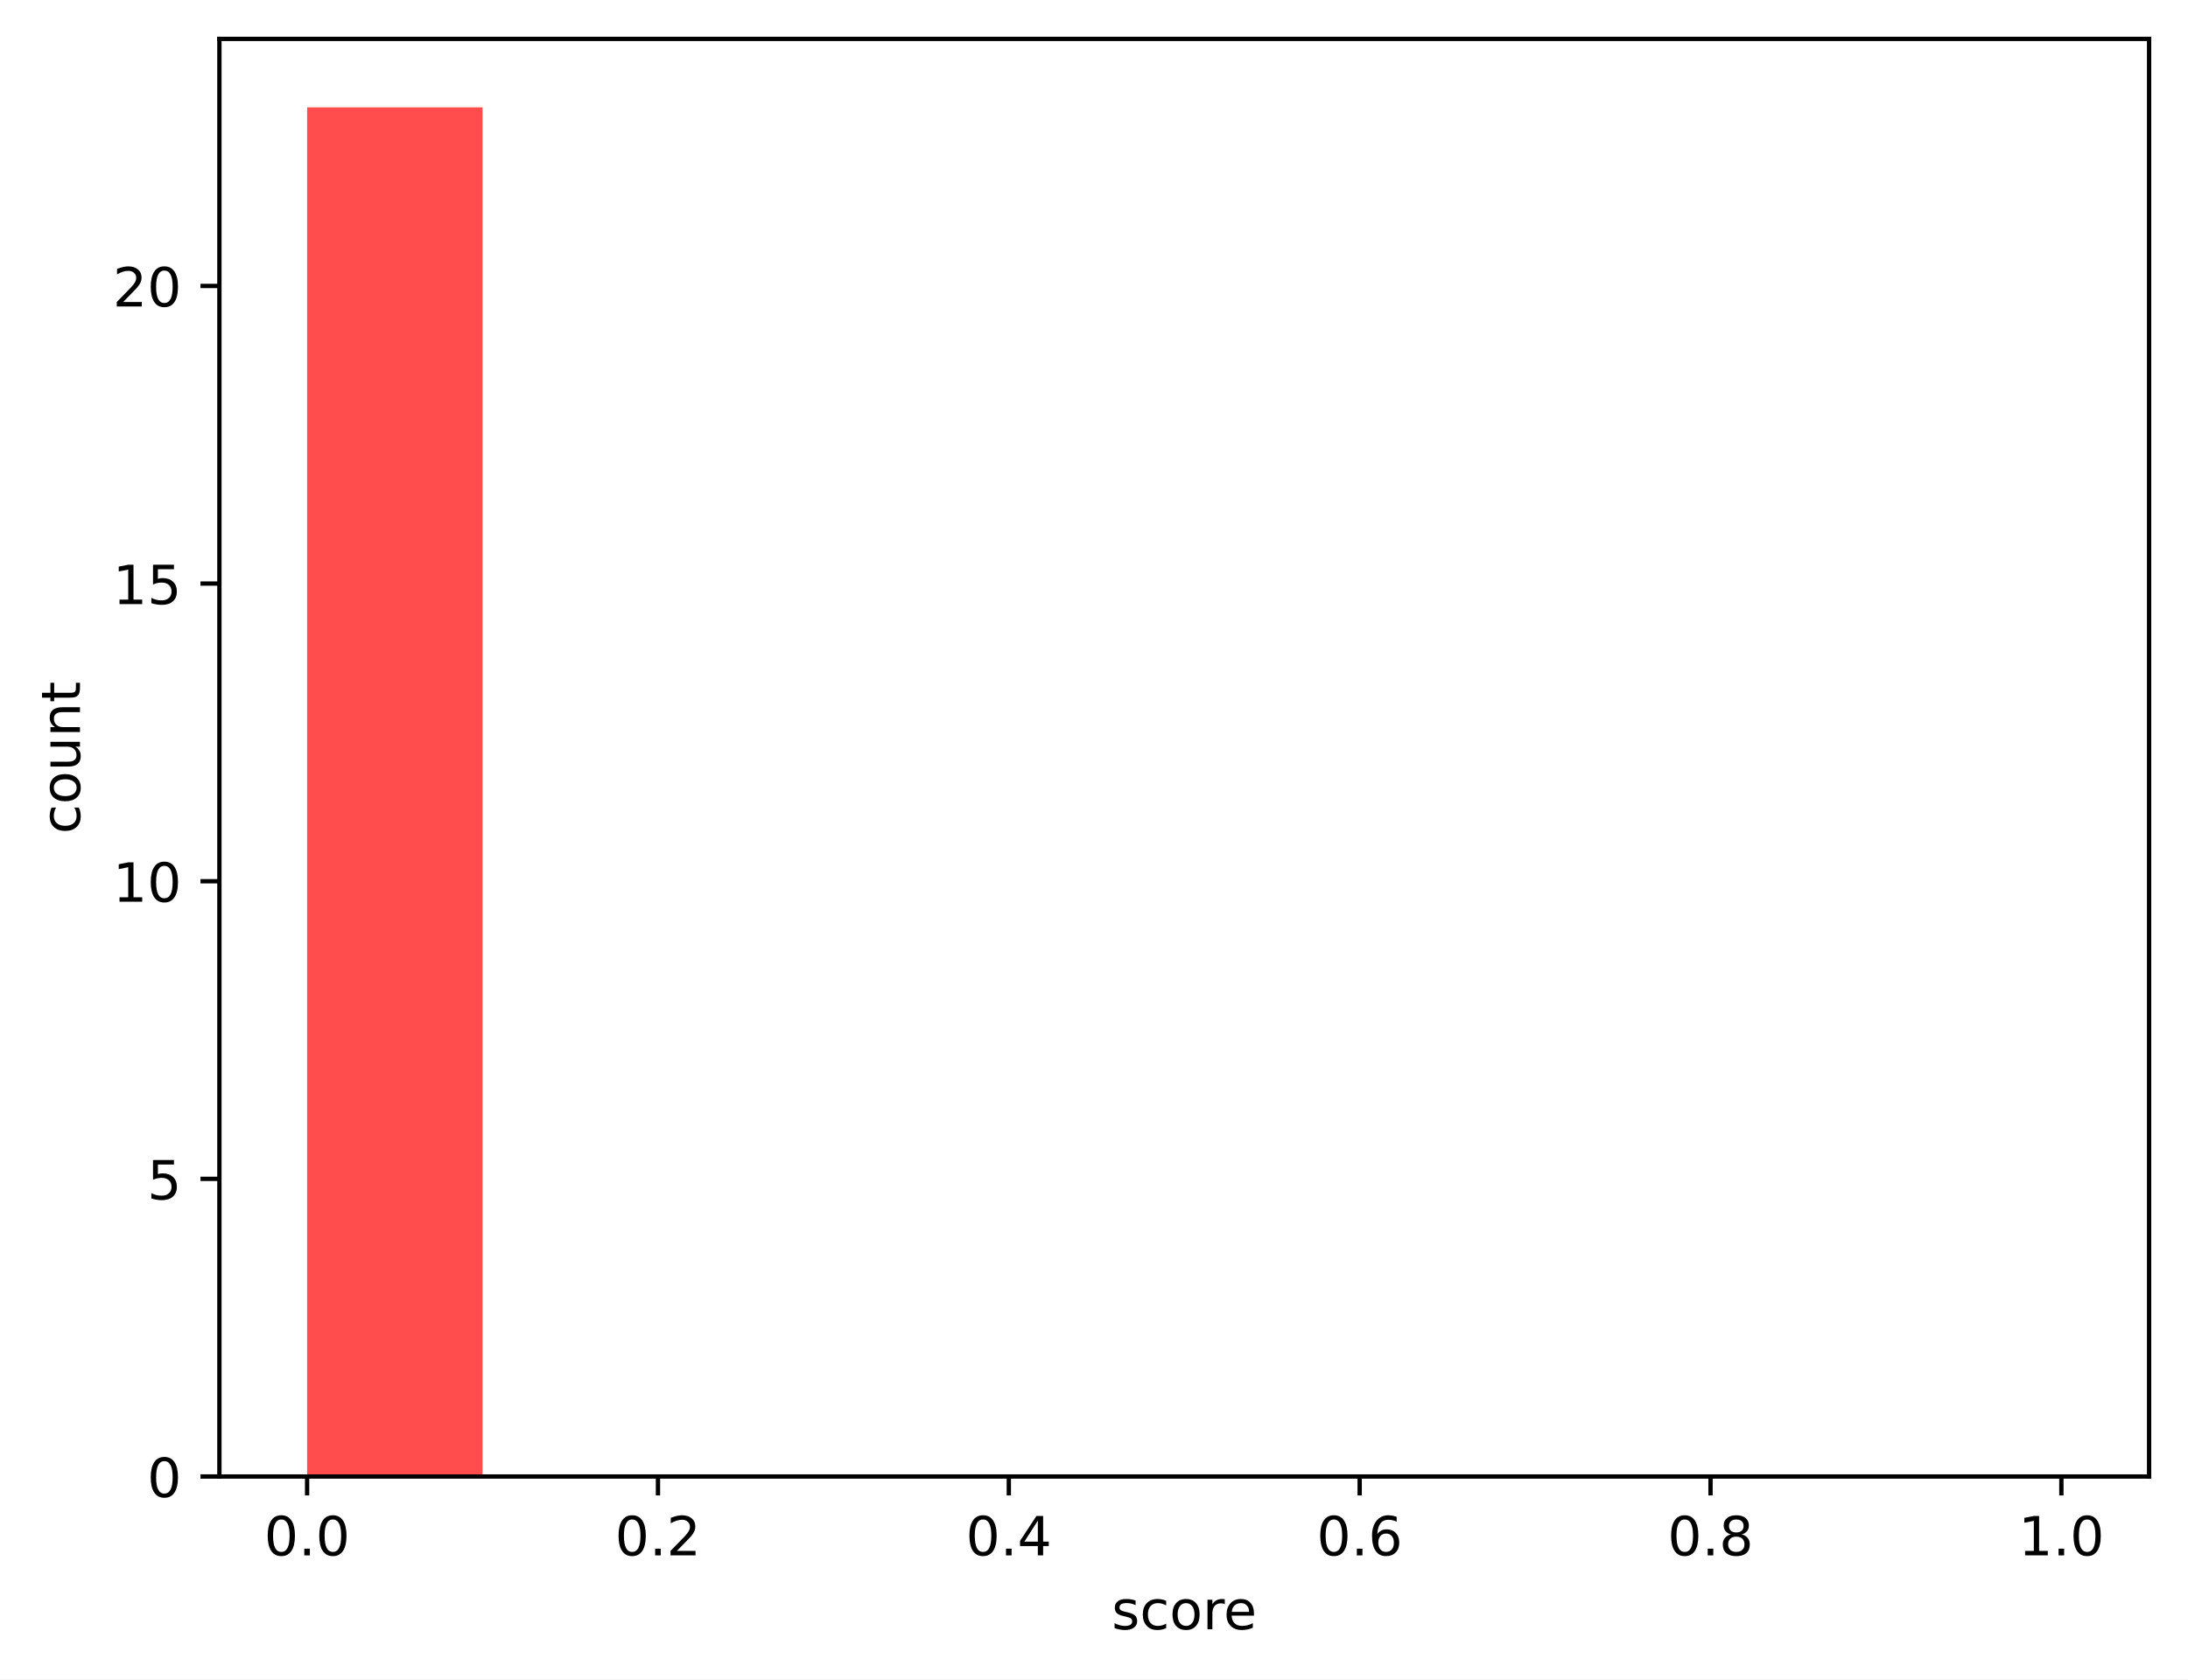
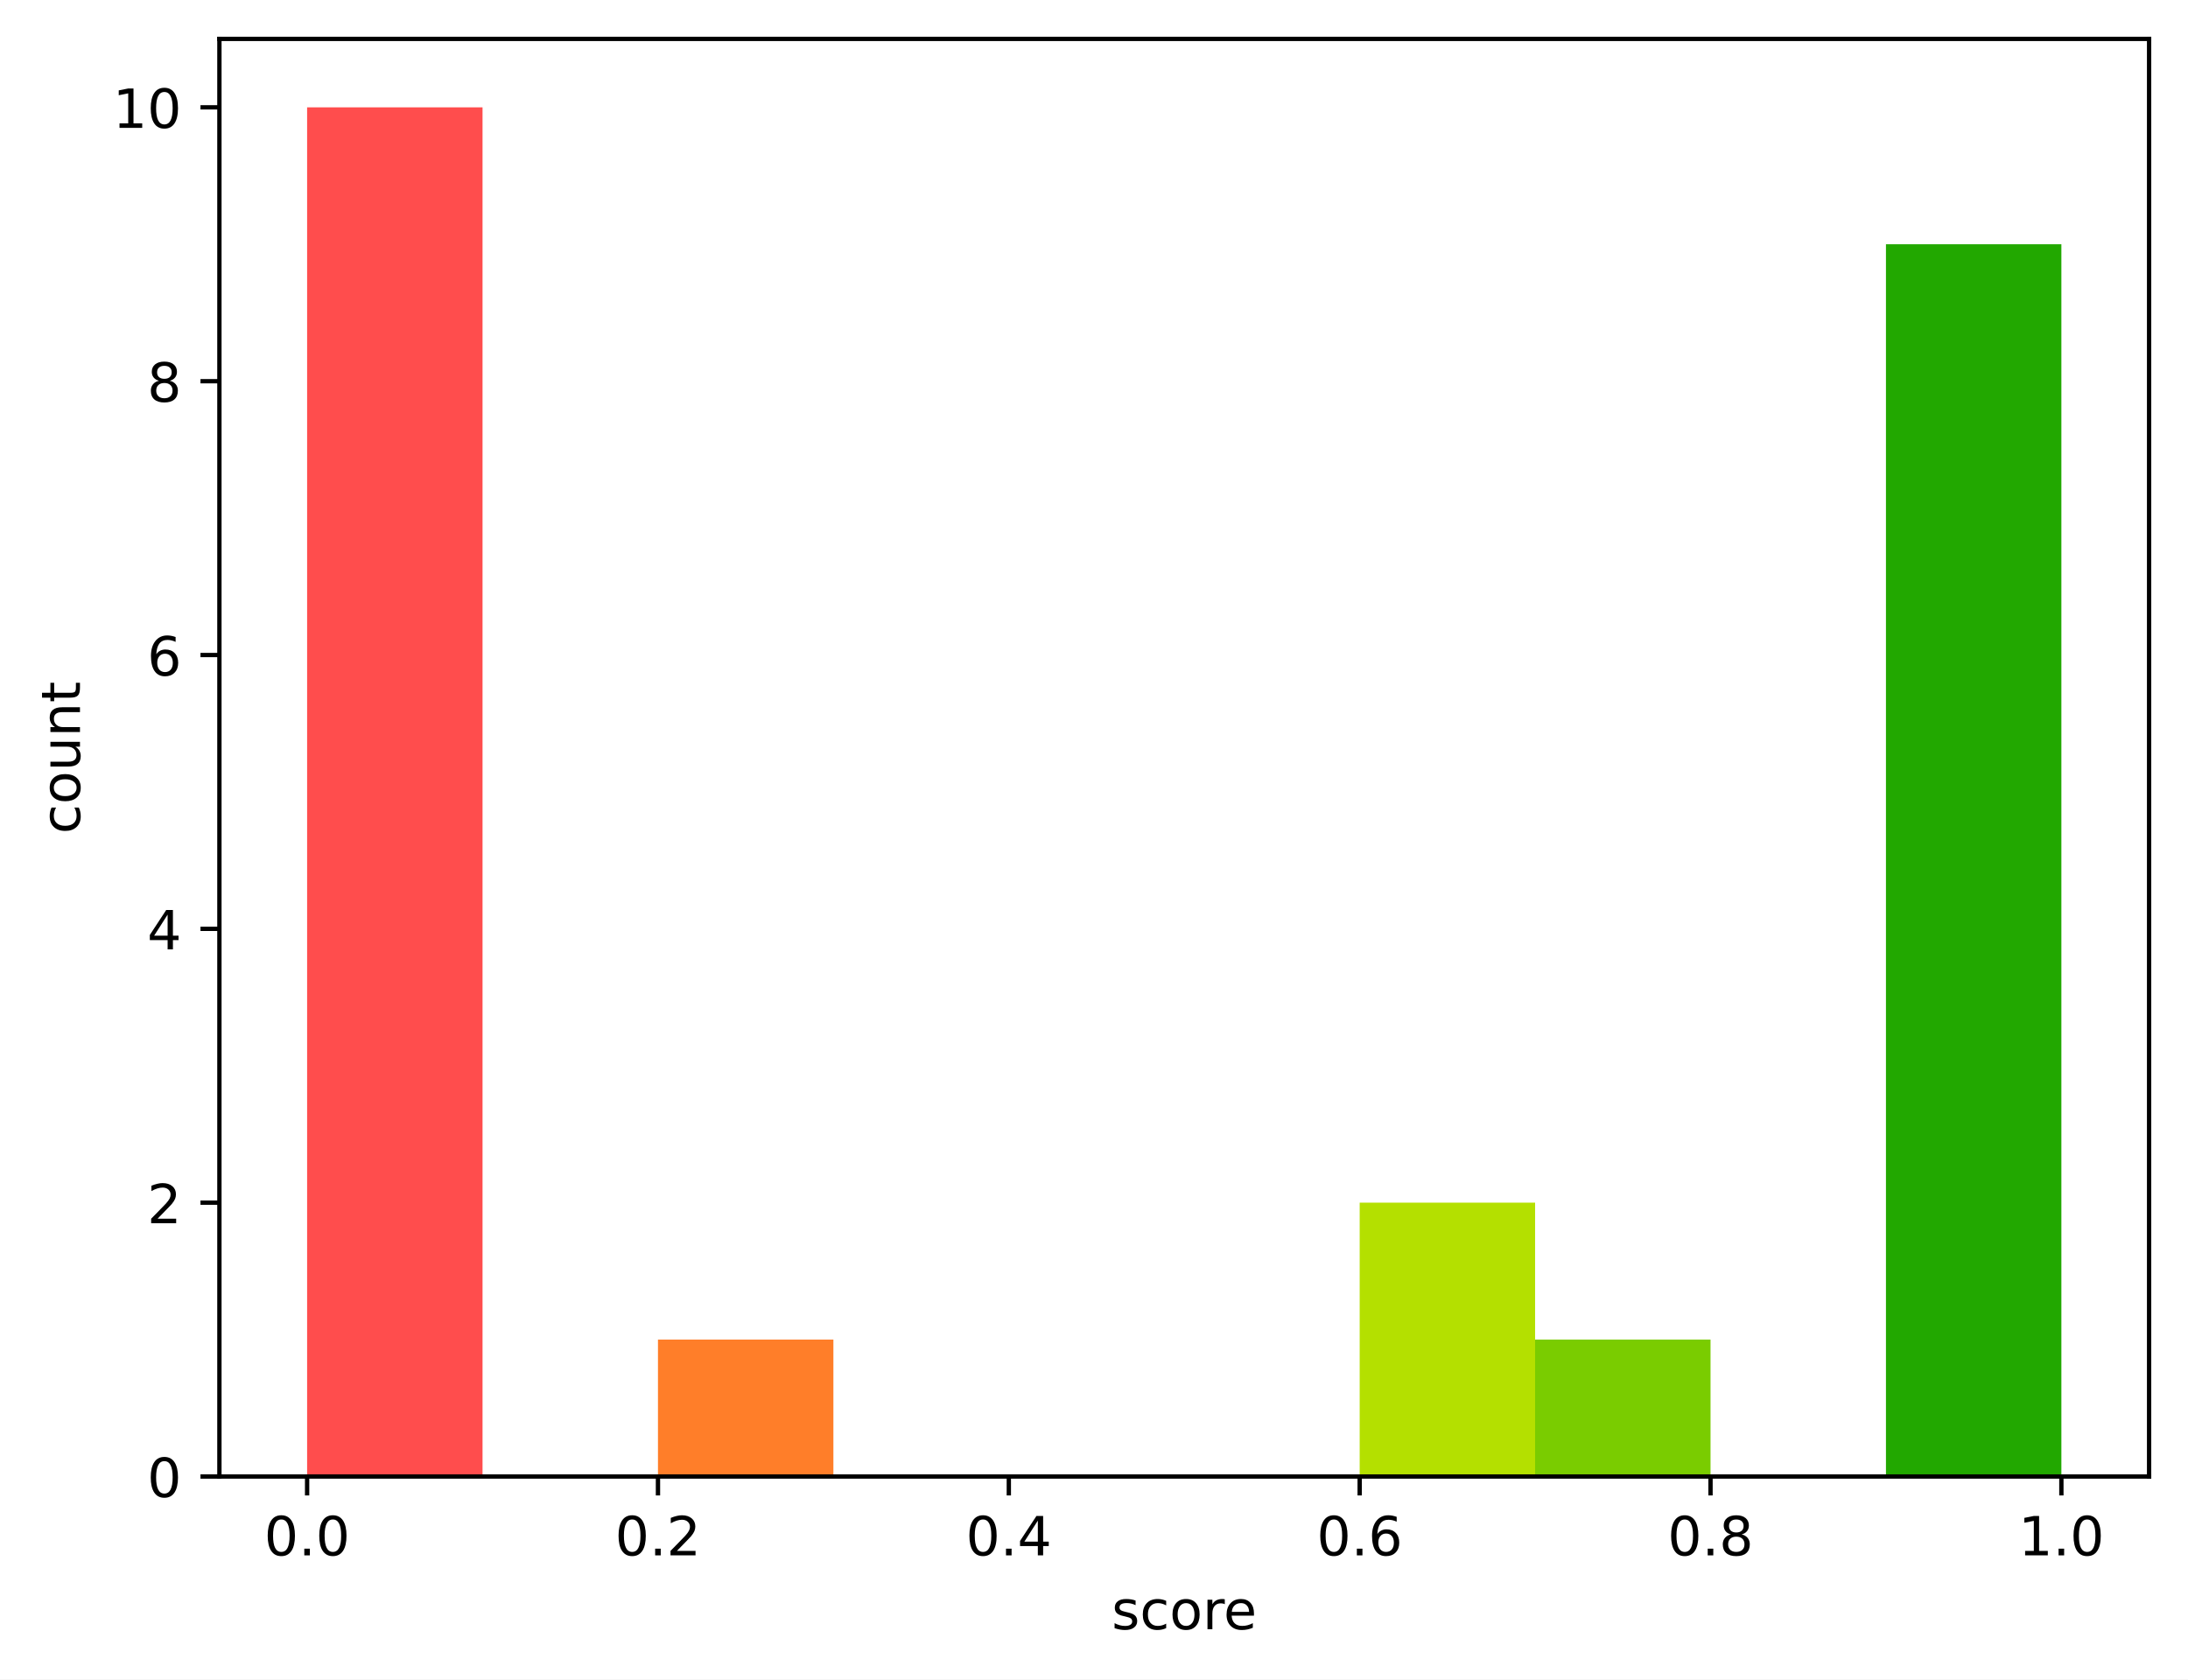
<svg xmlns="http://www.w3.org/2000/svg" xmlns:xlink="http://www.w3.org/1999/xlink" width="404.923pt" height="310.868pt" viewBox="0 0 404.923 310.868" version="1.1">
  <defs>
    <style type="text/css">*{stroke-linejoin: round; stroke-linecap: butt}</style>
  </defs>
  <g id="figure_1">
    <g id="patch_1">
      <path d="M 0 310.868  L 404.923 310.868  L 404.923 0  L 0 0  z " style="fill: #ffffff" />
    </g>
    <g id="axes_1">
      <g id="patch_2">
        <path d="M 40.603 273.312  L 397.723 273.312  L 397.723 7.2  L 40.603 7.2  z " style="fill: #ffffff" />
      </g>
      <g id="patch_3">
-         <path d="M 56.836 273.312  L 89.301 273.312  L 89.301 19.872  L 56.836 19.872  z " clip-path="url(#p172ec388d8)" style="fill: #ff4d4d" />
+         <path d="M 56.836 273.312  L 89.301 273.312  L 89.301 19.872  L 56.836 19.872  z " clip-path="url(#pe273ecc63c)" style="fill: #ff4d4d" />
      </g>
      <g id="patch_4">
-         <path d="M 89.301 273.312  L 121.767 273.312  L 121.767 273.312  L 89.301 273.312  z " clip-path="url(#p172ec388d8)" style="fill: #ff6038" />
+         <path d="M 89.301 273.312  L 121.767 273.312  L 121.767 273.312  L 89.301 273.312  z " clip-path="url(#pe273ecc63c)" style="fill: #ff6038" />
      </g>
      <g id="patch_5">
-         <path d="M 121.767 273.312  L 154.232 273.312  L 154.232 273.312  L 121.767 273.312  z " clip-path="url(#p172ec388d8)" style="fill: #ff7e29" />
+         <path d="M 121.767 273.312  L 154.232 273.312  L 154.232 247.968  L 121.767 247.968  z " clip-path="url(#pe273ecc63c)" style="fill: #ff7e29" />
      </g>
      <g id="patch_6">
-         <path d="M 154.232 273.312  L 186.698 273.312  L 186.698 273.312  L 154.232 273.312  z " clip-path="url(#p172ec388d8)" style="fill: #ffa114" />
+         <path d="M 154.232 273.312  L 186.698 273.312  L 186.698 273.312  L 154.232 273.312  z " clip-path="url(#pe273ecc63c)" style="fill: #ffa114" />
      </g>
      <g id="patch_7">
-         <path d="M 186.698 273.312  L 219.163 273.312  L 219.163 273.312  L 186.698 273.312  z " clip-path="url(#p172ec388d8)" style="fill: #ffcd05" />
+         <path d="M 186.698 273.312  L 219.163 273.312  L 219.163 273.312  L 186.698 273.312  z " clip-path="url(#pe273ecc63c)" style="fill: #ffcd05" />
      </g>
      <g id="patch_8">
-         <path d="M 219.163 273.312  L 251.629 273.312  L 251.629 273.312  L 219.163 273.312  z " clip-path="url(#p172ec388d8)" style="fill: #f0f000" />
+         <path d="M 219.163 273.312  L 251.629 273.312  L 251.629 273.312  L 219.163 273.312  z " clip-path="url(#pe273ecc63c)" style="fill: #f0f000" />
      </g>
      <g id="patch_9">
-         <path d="M 251.629 273.312  L 284.094 273.312  L 284.094 273.312  L 251.629 273.312  z " clip-path="url(#p172ec388d8)" style="fill: #b4e000" />
+         <path d="M 251.629 273.312  L 284.094 273.312  L 284.094 222.624  L 251.629 222.624  z " clip-path="url(#pe273ecc63c)" style="fill: #b4e000" />
      </g>
      <g id="patch_10">
-         <path d="M 284.094 273.312  L 316.559 273.312  L 316.559 273.312  L 284.094 273.312  z " clip-path="url(#p172ec388d8)" style="fill: #7acc00" />
+         <path d="M 284.094 273.312  L 316.559 273.312  L 316.559 247.968  L 284.094 247.968  z " clip-path="url(#pe273ecc63c)" style="fill: #7acc00" />
      </g>
      <g id="patch_11">
-         <path d="M 316.559 273.312  L 349.025 273.312  L 349.025 273.312  L 316.559 273.312  z " clip-path="url(#p172ec388d8)" style="fill: #4bbd00" />
+         <path d="M 316.559 273.312  L 349.025 273.312  L 349.025 273.312  L 316.559 273.312  z " clip-path="url(#pe273ecc63c)" style="fill: #4bbd00" />
      </g>
      <g id="patch_12">
-         <path d="M 349.025 273.312  L 381.49 273.312  L 381.49 273.312  L 349.025 273.312  z " clip-path="url(#p172ec388d8)" style="fill: #22a800" />
+         <path d="M 349.025 273.312  L 381.49 273.312  L 381.49 45.216  L 349.025 45.216  z " clip-path="url(#pe273ecc63c)" style="fill: #22a800" />
      </g>
      <g id="matplotlib.axis_1">
        <g id="xtick_1">
          <g id="line2d_1">
            <defs>
-               <path id="mfdcc3e6df9" d="M 0 0  L 0 3.5  " style="stroke: #000000; stroke-width: 0.8" />
-             </defs>
-             <g>
-               <use xlink:href="#mfdcc3e6df9" x="56.836" y="273.312" style="stroke: #000000; stroke-width: 0.8" />
+               <path id="m13c17bd916" d="M 0 0  L 0 3.5  " style="stroke: #000000; stroke-width: 0.8" />
+             </defs>
+             <g>
+               <use xlink:href="#m13c17bd916" x="56.836" y="273.312" style="stroke: #000000; stroke-width: 0.8" />
            </g>
          </g>
          <g id="text_1">
            <g transform="translate(48.88429 287.9104) scale(0.1 -0.1)">
              <defs>
                <path id="DejaVuSans-30" d="M 2034 4250  Q 1547 4250 1301 3770  Q 1056 3291 1056 2328  Q 1056 1369 1301 889  Q 1547 409 2034 409  Q 2525 409 2770 889  Q 3016 1369 3016 2328  Q 3016 3291 2770 3770  Q 2525 4250 2034 4250  z M 2034 4750  Q 2819 4750 3233 4129  Q 3647 3509 3647 2328  Q 3647 1150 3233 529  Q 2819 -91 2034 -91  Q 1250 -91 836 529  Q 422 1150 422 2328  Q 422 3509 836 4129  Q 1250 4750 2034 4750  z " transform="scale(0.015625)" />
                <path id="DejaVuSans-2e" d="M 684 794  L 1344 794  L 1344 0  L 684 0  L 684 794  z " transform="scale(0.015625)" />
              </defs>
              <use xlink:href="#DejaVuSans-30" />
              <use xlink:href="#DejaVuSans-2e" transform="translate(63.62305 0)" />
              <use xlink:href="#DejaVuSans-30" transform="translate(95.41016 0)" />
            </g>
          </g>
        </g>
        <g id="xtick_2">
          <g id="line2d_2">
            <g>
-               <use xlink:href="#mfdcc3e6df9" x="121.767" y="273.312" style="stroke: #000000; stroke-width: 0.8" />
+               <use xlink:href="#m13c17bd916" x="121.767" y="273.312" style="stroke: #000000; stroke-width: 0.8" />
            </g>
          </g>
          <g id="text_2">
            <g transform="translate(113.8152 287.9104) scale(0.1 -0.1)">
              <defs>
                <path id="DejaVuSans-32" d="M 1228 531  L 3431 531  L 3431 0  L 469 0  L 469 531  Q 828 903 1448 1529  Q 2069 2156 2228 2338  Q 2531 2678 2651 2914  Q 2772 3150 2772 3378  Q 2772 3750 2511 3984  Q 2250 4219 1831 4219  Q 1534 4219 1204 4116  Q 875 4013 500 3803  L 500 4441  Q 881 4594 1212 4672  Q 1544 4750 1819 4750  Q 2544 4750 2975 4387  Q 3406 4025 3406 3419  Q 3406 3131 3298 2873  Q 3191 2616 2906 2266  Q 2828 2175 2409 1742  Q 1991 1309 1228 531  z " transform="scale(0.015625)" />
              </defs>
              <use xlink:href="#DejaVuSans-30" />
              <use xlink:href="#DejaVuSans-2e" transform="translate(63.62305 0)" />
              <use xlink:href="#DejaVuSans-32" transform="translate(95.41016 0)" />
            </g>
          </g>
        </g>
        <g id="xtick_3">
          <g id="line2d_3">
            <g>
-               <use xlink:href="#mfdcc3e6df9" x="186.698" y="273.312" style="stroke: #000000; stroke-width: 0.8" />
+               <use xlink:href="#m13c17bd916" x="186.698" y="273.312" style="stroke: #000000; stroke-width: 0.8" />
            </g>
          </g>
          <g id="text_3">
            <g transform="translate(178.7461 287.9104) scale(0.1 -0.1)">
              <defs>
                <path id="DejaVuSans-34" d="M 2419 4116  L 825 1625  L 2419 1625  L 2419 4116  z M 2253 4666  L 3047 4666  L 3047 1625  L 3713 1625  L 3713 1100  L 3047 1100  L 3047 0  L 2419 0  L 2419 1100  L 313 1100  L 313 1709  L 2253 4666  z " transform="scale(0.015625)" />
              </defs>
              <use xlink:href="#DejaVuSans-30" />
              <use xlink:href="#DejaVuSans-2e" transform="translate(63.62305 0)" />
              <use xlink:href="#DejaVuSans-34" transform="translate(95.41016 0)" />
            </g>
          </g>
        </g>
        <g id="xtick_4">
          <g id="line2d_4">
            <g>
-               <use xlink:href="#mfdcc3e6df9" x="251.629" y="273.312" style="stroke: #000000; stroke-width: 0.8" />
+               <use xlink:href="#m13c17bd916" x="251.629" y="273.312" style="stroke: #000000; stroke-width: 0.8" />
            </g>
          </g>
          <g id="text_4">
            <g transform="translate(243.677 287.9104) scale(0.1 -0.1)">
              <defs>
                <path id="DejaVuSans-36" d="M 2113 2584  Q 1688 2584 1439 2293  Q 1191 2003 1191 1497  Q 1191 994 1439 701  Q 1688 409 2113 409  Q 2538 409 2786 701  Q 3034 994 3034 1497  Q 3034 2003 2786 2293  Q 2538 2584 2113 2584  z M 3366 4563  L 3366 3988  Q 3128 4100 2886 4159  Q 2644 4219 2406 4219  Q 1781 4219 1451 3797  Q 1122 3375 1075 2522  Q 1259 2794 1537 2939  Q 1816 3084 2150 3084  Q 2853 3084 3261 2657  Q 3669 2231 3669 1497  Q 3669 778 3244 343  Q 2819 -91 2113 -91  Q 1303 -91 875 529  Q 447 1150 447 2328  Q 447 3434 972 4092  Q 1497 4750 2381 4750  Q 2619 4750 2861 4703  Q 3103 4656 3366 4563  z " transform="scale(0.015625)" />
              </defs>
              <use xlink:href="#DejaVuSans-30" />
              <use xlink:href="#DejaVuSans-2e" transform="translate(63.62305 0)" />
              <use xlink:href="#DejaVuSans-36" transform="translate(95.41016 0)" />
            </g>
          </g>
        </g>
        <g id="xtick_5">
          <g id="line2d_5">
            <g>
-               <use xlink:href="#mfdcc3e6df9" x="316.559" y="273.312" style="stroke: #000000; stroke-width: 0.8" />
+               <use xlink:href="#m13c17bd916" x="316.559" y="273.312" style="stroke: #000000; stroke-width: 0.8" />
            </g>
          </g>
          <g id="text_5">
            <g transform="translate(308.6079 287.9104) scale(0.1 -0.1)">
              <defs>
                <path id="DejaVuSans-38" d="M 2034 2216  Q 1584 2216 1326 1975  Q 1069 1734 1069 1313  Q 1069 891 1326 650  Q 1584 409 2034 409  Q 2484 409 2743 651  Q 3003 894 3003 1313  Q 3003 1734 2745 1975  Q 2488 2216 2034 2216  z M 1403 2484  Q 997 2584 770 2862  Q 544 3141 544 3541  Q 544 4100 942 4425  Q 1341 4750 2034 4750  Q 2731 4750 3128 4425  Q 3525 4100 3525 3541  Q 3525 3141 3298 2862  Q 3072 2584 2669 2484  Q 3125 2378 3379 2068  Q 3634 1759 3634 1313  Q 3634 634 3220 271  Q 2806 -91 2034 -91  Q 1263 -91 848 271  Q 434 634 434 1313  Q 434 1759 690 2068  Q 947 2378 1403 2484  z M 1172 3481  Q 1172 3119 1398 2916  Q 1625 2713 2034 2713  Q 2441 2713 2670 2916  Q 2900 3119 2900 3481  Q 2900 3844 2670 4047  Q 2441 4250 2034 4250  Q 1625 4250 1398 4047  Q 1172 3844 1172 3481  z " transform="scale(0.015625)" />
              </defs>
              <use xlink:href="#DejaVuSans-30" />
              <use xlink:href="#DejaVuSans-2e" transform="translate(63.62305 0)" />
              <use xlink:href="#DejaVuSans-38" transform="translate(95.41016 0)" />
            </g>
          </g>
        </g>
        <g id="xtick_6">
          <g id="line2d_6">
            <g>
-               <use xlink:href="#mfdcc3e6df9" x="381.49" y="273.312" style="stroke: #000000; stroke-width: 0.8" />
+               <use xlink:href="#m13c17bd916" x="381.49" y="273.312" style="stroke: #000000; stroke-width: 0.8" />
            </g>
          </g>
          <g id="text_6">
            <g transform="translate(373.5388 287.9104) scale(0.1 -0.1)">
              <defs>
                <path id="DejaVuSans-31" d="M 794 531  L 1825 531  L 1825 4091  L 703 3866  L 703 4441  L 1819 4666  L 2450 4666  L 2450 531  L 3481 531  L 3481 0  L 794 0  L 794 531  z " transform="scale(0.015625)" />
              </defs>
              <use xlink:href="#DejaVuSans-31" />
              <use xlink:href="#DejaVuSans-2e" transform="translate(63.62305 0)" />
              <use xlink:href="#DejaVuSans-30" transform="translate(95.41016 0)" />
            </g>
          </g>
        </g>
        <g id="text_7">
          <g transform="translate(205.7303 301.5886) scale(0.1 -0.1)">
            <defs>
              <path id="DejaVuSans-73" d="M 2834 3397  L 2834 2853  Q 2591 2978 2328 3040  Q 2066 3103 1784 3103  Q 1356 3103 1142 2972  Q 928 2841 928 2578  Q 928 2378 1081 2264  Q 1234 2150 1697 2047  L 1894 2003  Q 2506 1872 2764 1633  Q 3022 1394 3022 966  Q 3022 478 2636 193  Q 2250 -91 1575 -91  Q 1294 -91 989 -36  Q 684 19 347 128  L 347 722  Q 666 556 975 473  Q 1284 391 1588 391  Q 1994 391 2212 530  Q 2431 669 2431 922  Q 2431 1156 2273 1281  Q 2116 1406 1581 1522  L 1381 1569  Q 847 1681 609 1914  Q 372 2147 372 2553  Q 372 3047 722 3315  Q 1072 3584 1716 3584  Q 2034 3584 2315 3537  Q 2597 3491 2834 3397  z " transform="scale(0.015625)" />
              <path id="DejaVuSans-63" d="M 3122 3366  L 3122 2828  Q 2878 2963 2633 3030  Q 2388 3097 2138 3097  Q 1578 3097 1268 2742  Q 959 2388 959 1747  Q 959 1106 1268 751  Q 1578 397 2138 397  Q 2388 397 2633 464  Q 2878 531 3122 666  L 3122 134  Q 2881 22 2623 -34  Q 2366 -91 2075 -91  Q 1284 -91 818 406  Q 353 903 353 1747  Q 353 2603 823 3093  Q 1294 3584 2113 3584  Q 2378 3584 2631 3529  Q 2884 3475 3122 3366  z " transform="scale(0.015625)" />
              <path id="DejaVuSans-6f" d="M 1959 3097  Q 1497 3097 1228 2736  Q 959 2375 959 1747  Q 959 1119 1226 758  Q 1494 397 1959 397  Q 2419 397 2687 759  Q 2956 1122 2956 1747  Q 2956 2369 2687 2733  Q 2419 3097 1959 3097  z M 1959 3584  Q 2709 3584 3137 3096  Q 3566 2609 3566 1747  Q 3566 888 3137 398  Q 2709 -91 1959 -91  Q 1206 -91 779 398  Q 353 888 353 1747  Q 353 2609 779 3096  Q 1206 3584 1959 3584  z " transform="scale(0.015625)" />
              <path id="DejaVuSans-72" d="M 2631 2963  Q 2534 3019 2420 3045  Q 2306 3072 2169 3072  Q 1681 3072 1420 2755  Q 1159 2438 1159 1844  L 1159 0  L 581 0  L 581 3500  L 1159 3500  L 1159 2956  Q 1341 3275 1631 3429  Q 1922 3584 2338 3584  Q 2397 3584 2469 3576  Q 2541 3569 2628 3553  L 2631 2963  z " transform="scale(0.015625)" />
              <path id="DejaVuSans-65" d="M 3597 1894  L 3597 1613  L 953 1613  Q 991 1019 1311 708  Q 1631 397 2203 397  Q 2534 397 2845 478  Q 3156 559 3463 722  L 3463 178  Q 3153 47 2828 -22  Q 2503 -91 2169 -91  Q 1331 -91 842 396  Q 353 884 353 1716  Q 353 2575 817 3079  Q 1281 3584 2069 3584  Q 2775 3584 3186 3129  Q 3597 2675 3597 1894  z M 3022 2063  Q 3016 2534 2758 2815  Q 2500 3097 2075 3097  Q 1594 3097 1305 2825  Q 1016 2553 972 2059  L 3022 2063  z " transform="scale(0.015625)" />
            </defs>
            <use xlink:href="#DejaVuSans-73" />
            <use xlink:href="#DejaVuSans-63" transform="translate(52.09961 0)" />
            <use xlink:href="#DejaVuSans-6f" transform="translate(107.0801 0)" />
            <use xlink:href="#DejaVuSans-72" transform="translate(168.2617 0)" />
            <use xlink:href="#DejaVuSans-65" transform="translate(207.125 0)" />
          </g>
        </g>
      </g>
      <g id="matplotlib.axis_2">
        <g id="ytick_1">
          <g id="line2d_7">
            <defs>
-               <path id="mbd7552cb85" d="M 0 0  L -3.5 0  " style="stroke: #000000; stroke-width: 0.8" />
-             </defs>
-             <g>
-               <use xlink:href="#mbd7552cb85" x="40.603" y="273.312" style="stroke: #000000; stroke-width: 0.8" />
+               <path id="ma0c78ce4c2" d="M 0 0  L -3.5 0  " style="stroke: #000000; stroke-width: 0.8" />
+             </defs>
+             <g>
+               <use xlink:href="#ma0c78ce4c2" x="40.603" y="273.312" style="stroke: #000000; stroke-width: 0.8" />
            </g>
          </g>
          <g id="text_8">
            <g transform="translate(27.24063 277.1112) scale(0.1 -0.1)">
              <use xlink:href="#DejaVuSans-30" />
            </g>
          </g>
        </g>
        <g id="ytick_2">
          <g id="line2d_8">
            <g>
-               <use xlink:href="#mbd7552cb85" x="40.603" y="218.216" style="stroke: #000000; stroke-width: 0.8" />
+               <use xlink:href="#ma0c78ce4c2" x="40.603" y="222.624" style="stroke: #000000; stroke-width: 0.8" />
            </g>
          </g>
          <g id="text_9">
-             <g transform="translate(27.24063 222.0156) scale(0.1 -0.1)">
-               <defs>
-                 <path id="DejaVuSans-35" d="M 691 4666  L 3169 4666  L 3169 4134  L 1269 4134  L 1269 2991  Q 1406 3038 1543 3061  Q 1681 3084 1819 3084  Q 2600 3084 3056 2656  Q 3513 2228 3513 1497  Q 3513 744 3044 326  Q 2575 -91 1722 -91  Q 1428 -91 1123 -41  Q 819 9 494 109  L 494 744  Q 775 591 1075 516  Q 1375 441 1709 441  Q 2250 441 2565 725  Q 2881 1009 2881 1497  Q 2881 1984 2565 2268  Q 2250 2553 1709 2553  Q 1456 2553 1204 2497  Q 953 2441 691 2322  L 691 4666  z " transform="scale(0.015625)" />
-               </defs>
-               <use xlink:href="#DejaVuSans-35" />
+             <g transform="translate(27.24063 226.4232) scale(0.1 -0.1)">
+               <use xlink:href="#DejaVuSans-32" />
            </g>
          </g>
        </g>
        <g id="ytick_3">
          <g id="line2d_9">
            <g>
-               <use xlink:href="#mbd7552cb85" x="40.603" y="163.121" style="stroke: #000000; stroke-width: 0.8" />
+               <use xlink:href="#ma0c78ce4c2" x="40.603" y="171.936" style="stroke: #000000; stroke-width: 0.8" />
            </g>
          </g>
          <g id="text_10">
-             <g transform="translate(20.87813 166.9199) scale(0.1 -0.1)">
+             <g transform="translate(27.24063 175.7352) scale(0.1 -0.1)">
+               <use xlink:href="#DejaVuSans-34" />
+             </g>
+           </g>
+         </g>
+         <g id="ytick_4">
+           <g id="line2d_10">
+             <g>
+               <use xlink:href="#ma0c78ce4c2" x="40.603" y="121.248" style="stroke: #000000; stroke-width: 0.8" />
+             </g>
+           </g>
+           <g id="text_11">
+             <g transform="translate(27.24063 125.0472) scale(0.1 -0.1)">
+               <use xlink:href="#DejaVuSans-36" />
+             </g>
+           </g>
+         </g>
+         <g id="ytick_5">
+           <g id="line2d_11">
+             <g>
+               <use xlink:href="#ma0c78ce4c2" x="40.603" y="70.56" style="stroke: #000000; stroke-width: 0.8" />
+             </g>
+           </g>
+           <g id="text_12">
+             <g transform="translate(27.24063 74.35922) scale(0.1 -0.1)">
+               <use xlink:href="#DejaVuSans-38" />
+             </g>
+           </g>
+         </g>
+         <g id="ytick_6">
+           <g id="line2d_12">
+             <g>
+               <use xlink:href="#ma0c78ce4c2" x="40.603" y="19.872" style="stroke: #000000; stroke-width: 0.8" />
+             </g>
+           </g>
+           <g id="text_13">
+             <g transform="translate(20.87813 23.67122) scale(0.1 -0.1)">
              <use xlink:href="#DejaVuSans-31" />
              <use xlink:href="#DejaVuSans-30" transform="translate(63.62305 0)" />
            </g>
          </g>
        </g>
-         <g id="ytick_4">
-           <g id="line2d_10">
-             <g>
-               <use xlink:href="#mbd7552cb85" x="40.603" y="108.025" style="stroke: #000000; stroke-width: 0.8" />
-             </g>
-           </g>
-           <g id="text_11">
-             <g transform="translate(20.87813 111.8243) scale(0.1 -0.1)">
-               <use xlink:href="#DejaVuSans-31" />
-               <use xlink:href="#DejaVuSans-35" transform="translate(63.62305 0)" />
-             </g>
-           </g>
-         </g>
-         <g id="ytick_5">
-           <g id="line2d_11">
-             <g>
-               <use xlink:href="#mbd7552cb85" x="40.603" y="52.929" style="stroke: #000000; stroke-width: 0.8" />
-             </g>
-           </g>
-           <g id="text_12">
-             <g transform="translate(20.87813 56.72861) scale(0.1 -0.1)">
-               <use xlink:href="#DejaVuSans-32" />
-               <use xlink:href="#DejaVuSans-30" transform="translate(63.62305 0)" />
-             </g>
-           </g>
-         </g>
-         <g id="text_13">
+         <g id="text_14">
          <g transform="translate(14.79844 154.3622) rotate(-90) scale(0.1 -0.1)">
            <defs>
              <path id="DejaVuSans-75" d="M 544 1381  L 544 3500  L 1119 3500  L 1119 1403  Q 1119 906 1312 657  Q 1506 409 1894 409  Q 2359 409 2629 706  Q 2900 1003 2900 1516  L 2900 3500  L 3475 3500  L 3475 0  L 2900 0  L 2900 538  Q 2691 219 2414 64  Q 2138 -91 1772 -91  Q 1169 -91 856 284  Q 544 659 544 1381  z M 1991 3584  L 1991 3584  z " transform="scale(0.015625)" />
              <path id="DejaVuSans-6e" d="M 3513 2113  L 3513 0  L 2938 0  L 2938 2094  Q 2938 2591 2744 2837  Q 2550 3084 2163 3084  Q 1697 3084 1428 2787  Q 1159 2491 1159 1978  L 1159 0  L 581 0  L 581 3500  L 1159 3500  L 1159 2956  Q 1366 3272 1645 3428  Q 1925 3584 2291 3584  Q 2894 3584 3203 3211  Q 3513 2838 3513 2113  z " transform="scale(0.015625)" />
              <path id="DejaVuSans-74" d="M 1172 4494  L 1172 3500  L 2356 3500  L 2356 3053  L 1172 3053  L 1172 1153  Q 1172 725 1289 603  Q 1406 481 1766 481  L 2356 481  L 2356 0  L 1766 0  Q 1100 0 847 248  Q 594 497 594 1153  L 594 3053  L 172 3053  L 172 3500  L 594 3500  L 594 4494  L 1172 4494  z " transform="scale(0.015625)" />
            </defs>
            <use xlink:href="#DejaVuSans-63" />
            <use xlink:href="#DejaVuSans-6f" transform="translate(54.98047 0)" />
            <use xlink:href="#DejaVuSans-75" transform="translate(116.1621 0)" />
            <use xlink:href="#DejaVuSans-6e" transform="translate(179.541 0)" />
            <use xlink:href="#DejaVuSans-74" transform="translate(242.9199 0)" />
          </g>
        </g>
      </g>
      <g id="patch_13">
        <path d="M 40.603 273.312  L 40.603 7.2  " style="fill: none; stroke: #000000; stroke-width: 0.8; stroke-linejoin: miter; stroke-linecap: square" />
      </g>
      <g id="patch_14">
        <path d="M 397.723 273.312  L 397.723 7.2  " style="fill: none; stroke: #000000; stroke-width: 0.8; stroke-linejoin: miter; stroke-linecap: square" />
      </g>
      <g id="patch_15">
        <path d="M 40.603 273.312  L 397.723 273.312  " style="fill: none; stroke: #000000; stroke-width: 0.8; stroke-linejoin: miter; stroke-linecap: square" />
      </g>
      <g id="patch_16">
        <path d="M 40.603 7.2  L 397.723 7.2  " style="fill: none; stroke: #000000; stroke-width: 0.8; stroke-linejoin: miter; stroke-linecap: square" />
      </g>
    </g>
  </g>
  <defs>
-     <clipPath id="p172ec388d8">
+     <clipPath id="pe273ecc63c">
      <rect x="40.603" y="7.2" width="357.12" height="266.112" />
    </clipPath>
  </defs>
</svg>
